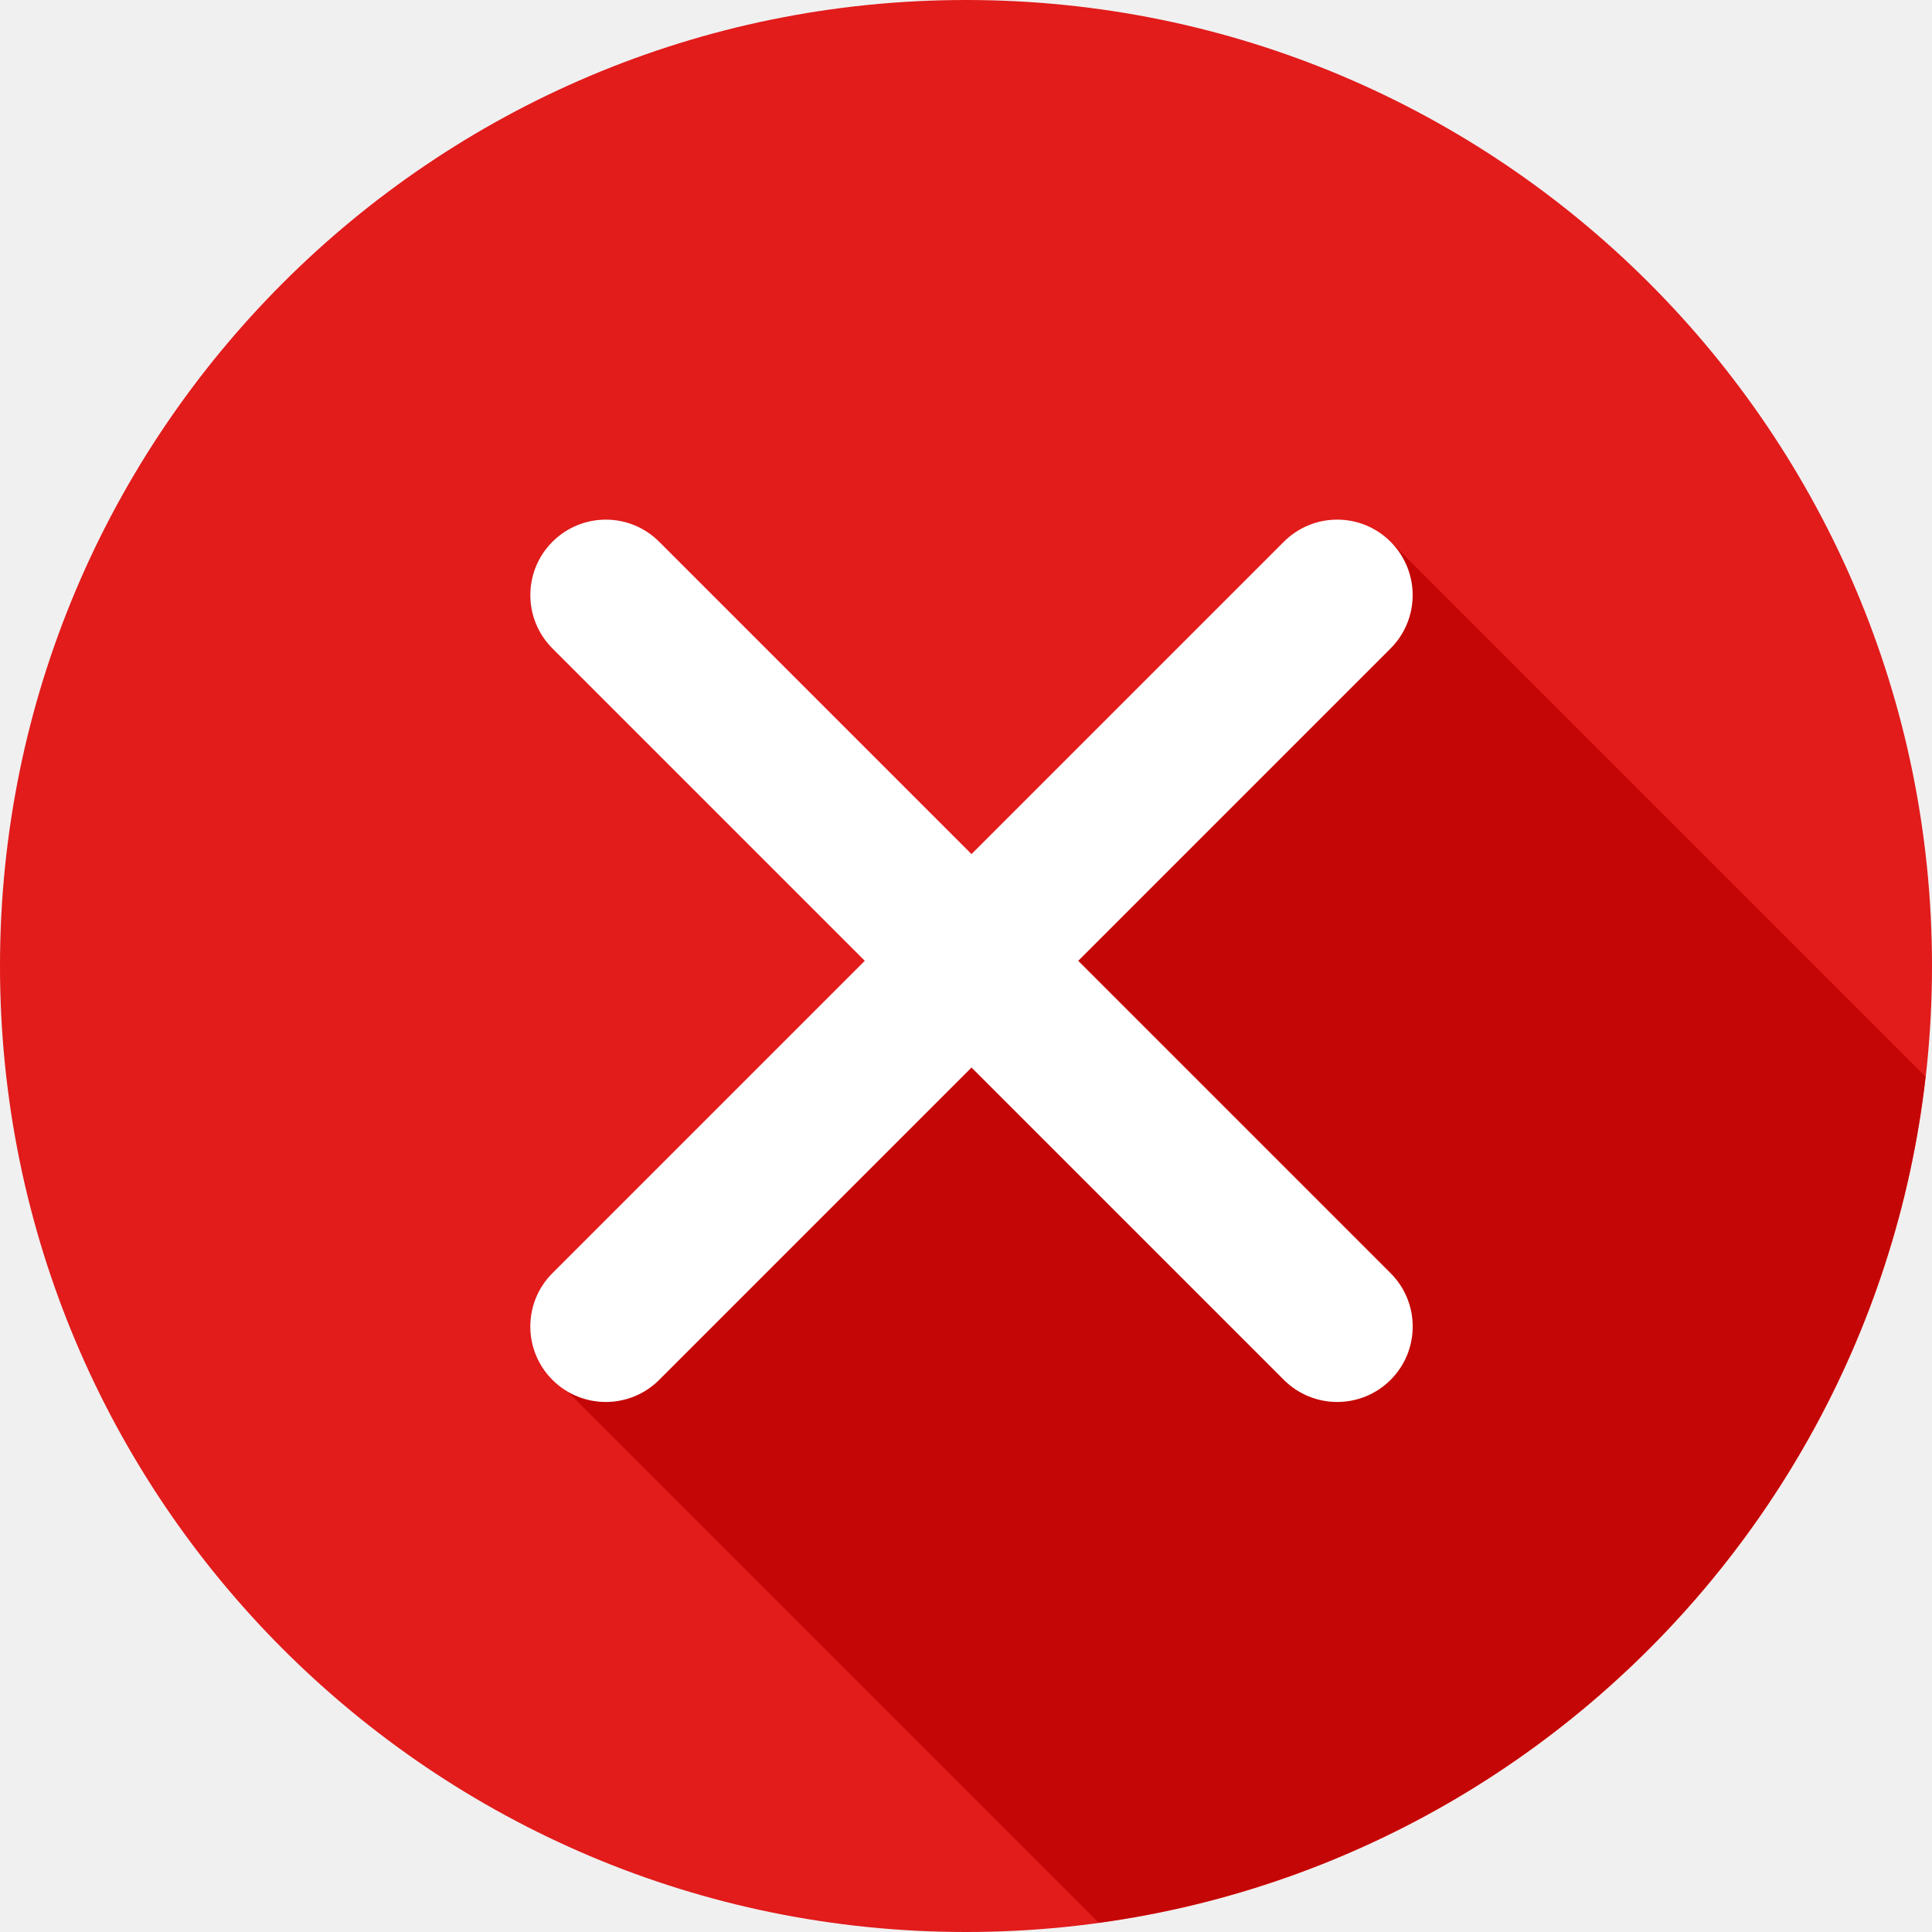
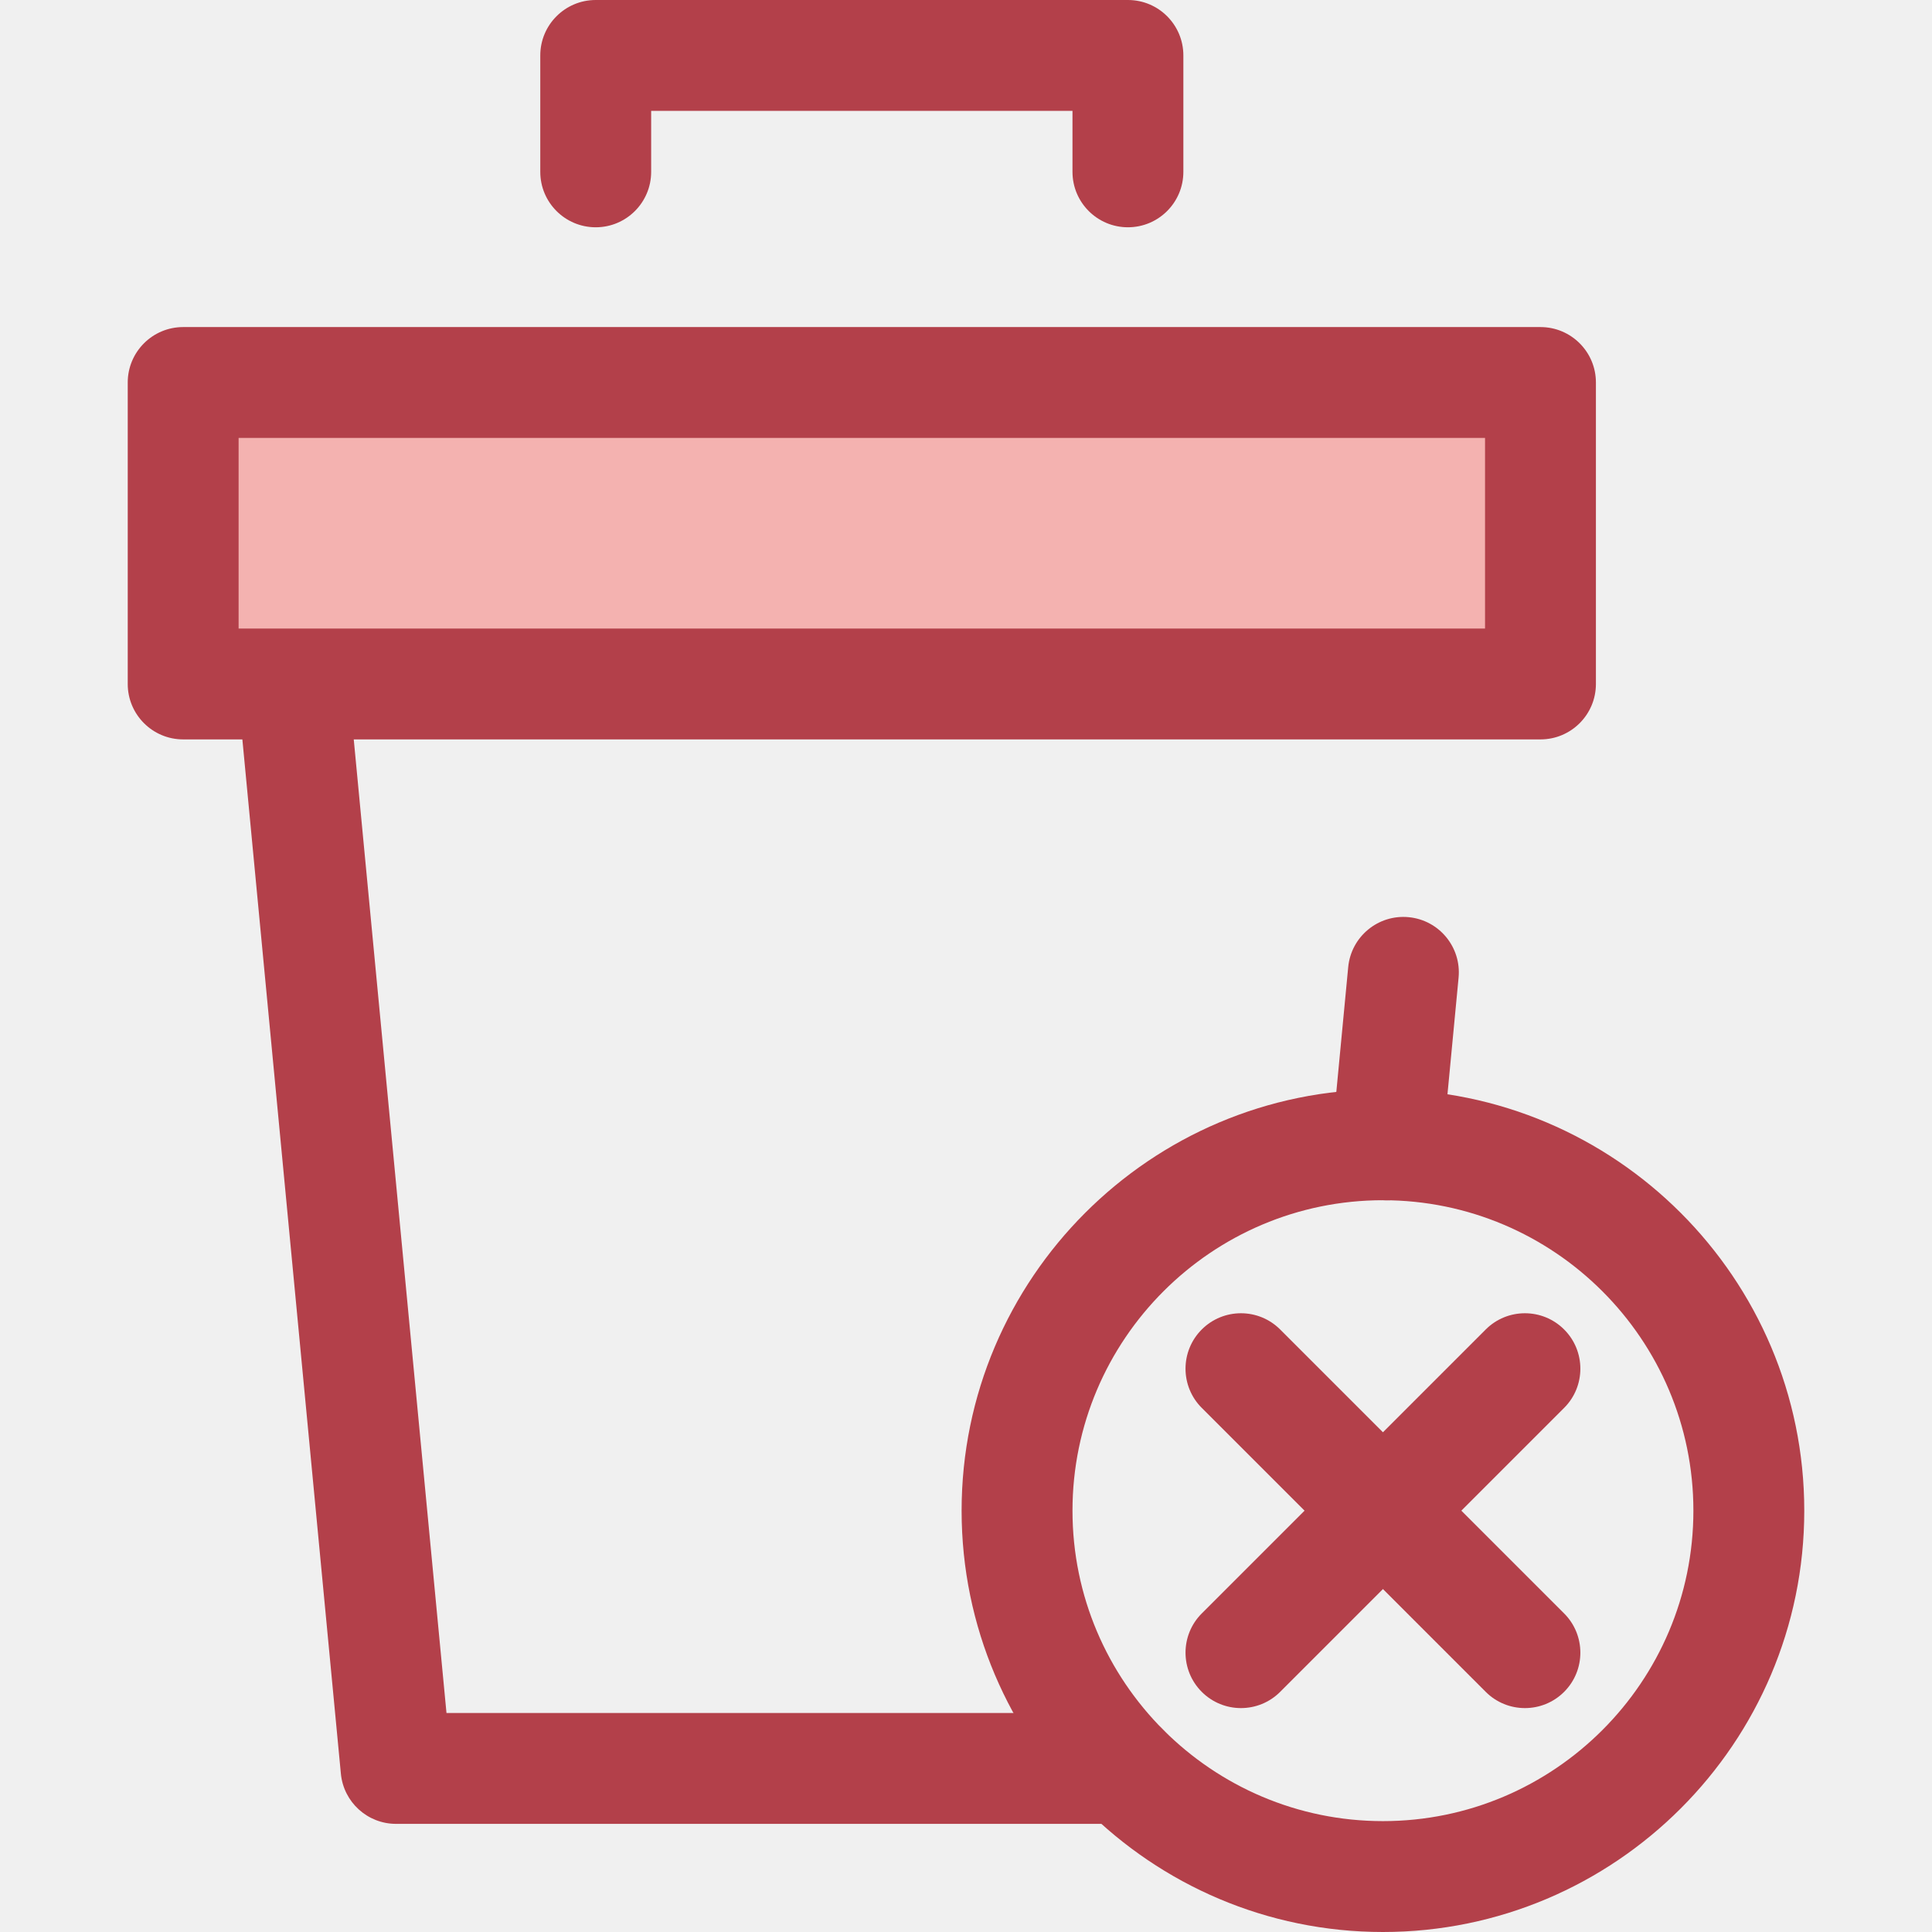
<svg xmlns="http://www.w3.org/2000/svg" version="1.1" id="Layer_1" x="0px" y="0px" viewBox="0 0 512 512" style="enable-background:new 0 0 512 512;" xml:space="preserve">
-   <circle style="fill:#E21B1B;" cx="256" cy="256" r="256" />
-   <path style="fill:#C40606;" d="M510.28,285.304L367.912,142.936L150.248,368.608l140.928,140.928  C406.352,493.696,497.056,401.288,510.28,285.304z" />
  <g>
-     <path style="fill:#FFFFFF;" d="M354.376,371.536c-5.12,0-10.232-1.952-14.144-5.856L146.408,171.848   c-7.816-7.816-7.816-20.472,0-28.28s20.472-7.816,28.28,0L368.52,337.4c7.816,7.816,7.816,20.472,0,28.28   C364.608,369.584,359.496,371.536,354.376,371.536z" />
-     <path style="fill:#FFFFFF;" d="M160.544,371.536c-5.12,0-10.232-1.952-14.144-5.856c-7.816-7.816-7.816-20.472,0-28.28   l193.832-193.832c7.816-7.816,20.472-7.816,28.28,0s7.816,20.472,0,28.28L174.688,365.68   C170.784,369.584,165.664,371.536,160.544,371.536z" />
+     <path style="fill:#B3404A;" d="M298.912,60.231c-8.114,0-14.692-6.577-14.692-14.692V29.383H172.564V45.54   c0,8.114-6.577,14.692-14.692,14.692s-14.692-6.577-14.692-14.692V14.692C143.181,6.577,149.758,0,157.872,0h141.04   c8.114,0,14.692,6.577,14.692,14.692V45.54C313.604,53.654,307.025,60.231,298.912,60.231z" />
+     <path style="fill:#B3404A;" d="M366.494,512c-61.568,0-111.657-50.088-111.657-111.657s50.088-111.657,111.657-111.657   S478.15,338.775,478.15,400.343S428.062,512,366.494,512z M366.494,318.07c-45.365,0-82.273,36.908-82.273,82.273   s36.908,82.273,82.273,82.273c45.365,0,82.273-36.908,82.273-82.273S411.859,318.07,366.494,318.07z" />
+     <path style="fill:#B3404A;" d="M297.687,483.344H104.963c-7.575,0-13.907-5.758-14.626-13.299L60.951,161.527   c-0.392-4.12,0.971-8.214,3.755-11.277c2.786-3.062,6.732-4.807,10.87-4.807h305.628c8.114,0,14.692,6.577,14.692,14.692   c0,8.114-6.577,14.692-14.692,14.692H91.735l26.588,279.134h179.363c8.114,0,14.692,6.577,14.692,14.692   S305.801,483.344,297.687,483.344z" />
+     <path style="fill:#B3404A;" d="M367.562,318.096c-0.05,0-0.1,0-0.15,0c-0.292-0.003-0.582-0.012-0.873-0.022l-0.154-0.004   c-8.113,0-14.636-6.577-14.636-14.692c0-2.478,0.619-4.813,1.71-6.861l3.83-40.223c0.77-8.077,7.935-14.006,16.018-13.233   c8.077,0.77,14.001,7.941,13.233,16.018l-4.355,45.72C381.466,312.345,375.127,318.096,367.562,318.096z" />
+     <path style="fill:#B3404A;" d="M328.867,452.662c-3.76,0-7.521-1.434-10.388-4.303c-5.737-5.737-5.737-15.04,0-20.778   l75.254-75.254c5.737-5.737,15.04-5.737,20.778,0c5.737,5.737,5.737,15.04,0,20.778l-75.254,75.254   C336.388,451.228,332.627,452.662,328.867,452.662z" />
+     <path style="fill:#B3404A;" d="M404.121,452.662c-3.76,0-7.521-1.434-10.389-4.303l-75.254-75.254   c-5.737-5.737-5.737-15.04,0-20.778c5.737-5.737,15.04-5.737,20.778,0l75.254,75.254c5.737,5.737,5.737,15.04,0,20.778   C411.641,451.228,407.88,452.662,404.121,452.662z" />
  </g>
+   <rect x="48.541" y="101.368" style="fill:#F4B2B0;" width="359.696" height="79.893" />
+   <path style="fill:#B3404A;" d="M408.242,195.95h-359.7c-8.114,0-14.692-6.577-14.692-14.692v-79.89  c0-8.114,6.577-14.692,14.692-14.692h359.7c8.114,0,14.692,6.577,14.692,14.692v79.889  C422.933,189.371,416.356,195.95,408.242,195.95z M63.233,166.567H393.55V116.06H63.233V166.567z" />
  <g>
</g>
  <g>
</g>
  <g>
</g>
  <g>
</g>
  <g>
</g>
  <g>
</g>
  <g>
</g>
  <g>
</g>
  <g>
</g>
  <g>
</g>
  <g>
</g>
  <g>
</g>
  <g>
</g>
  <g>
</g>
  <g>
</g>
</svg>
